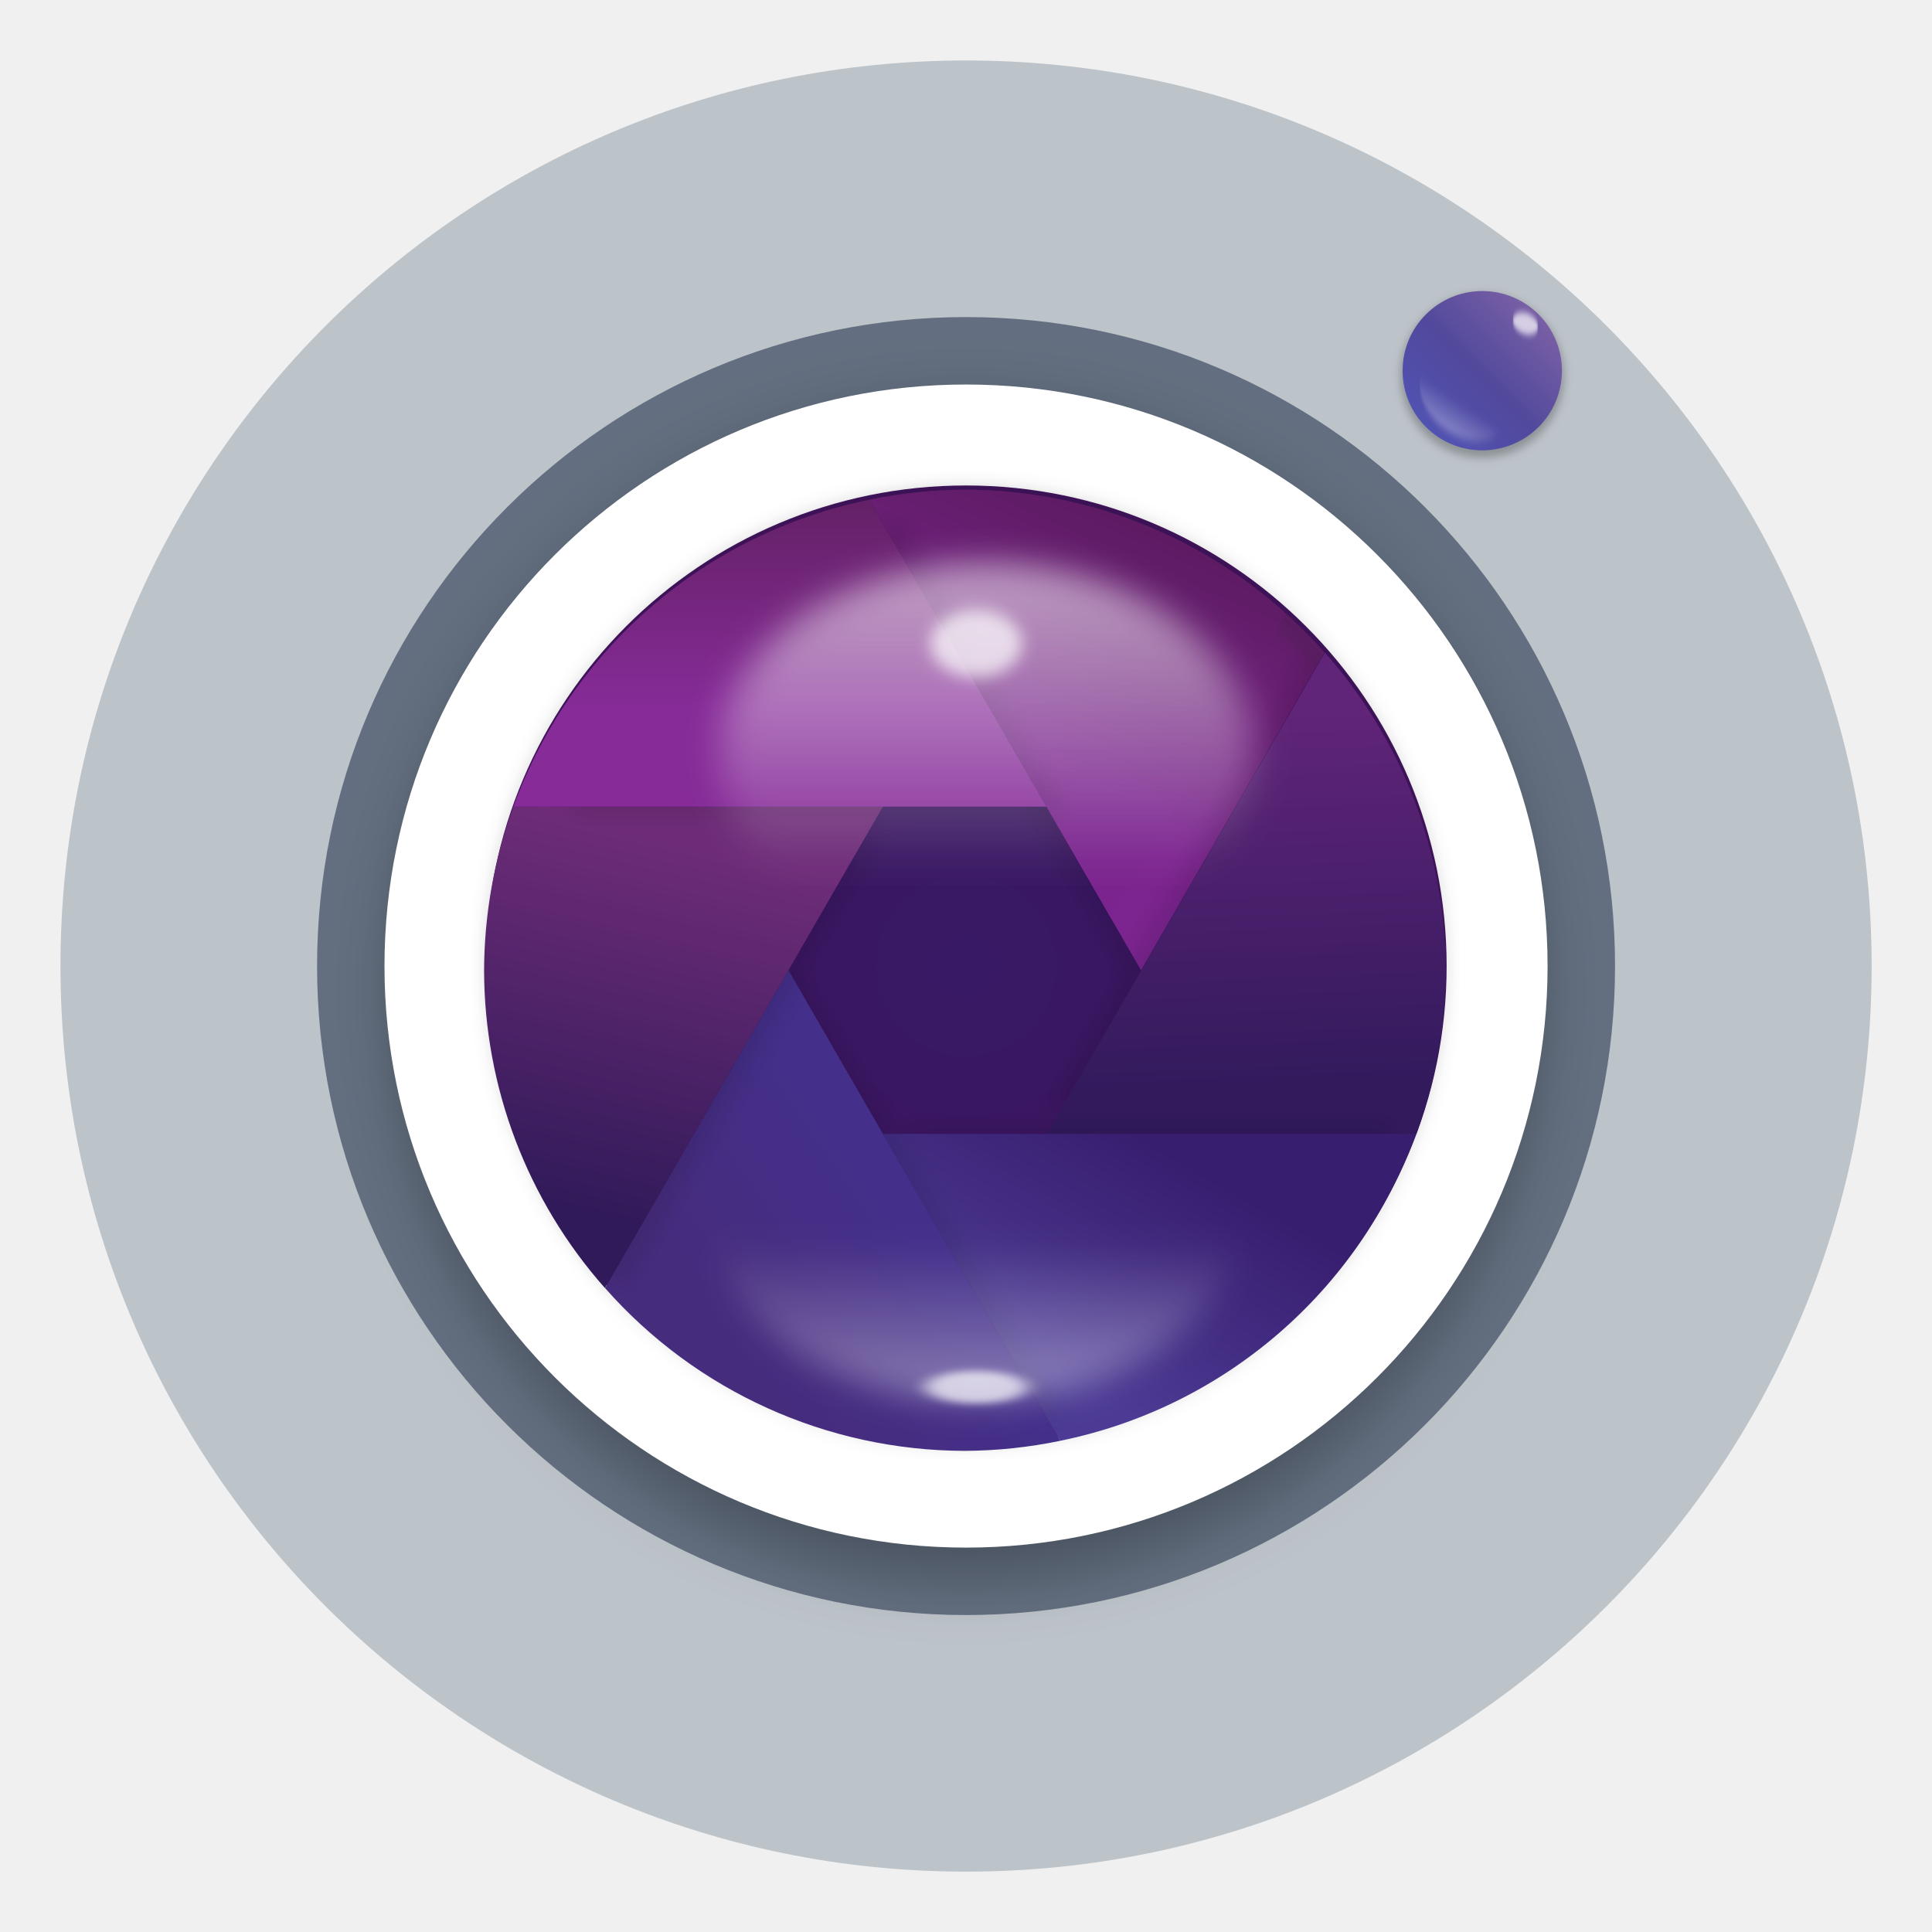
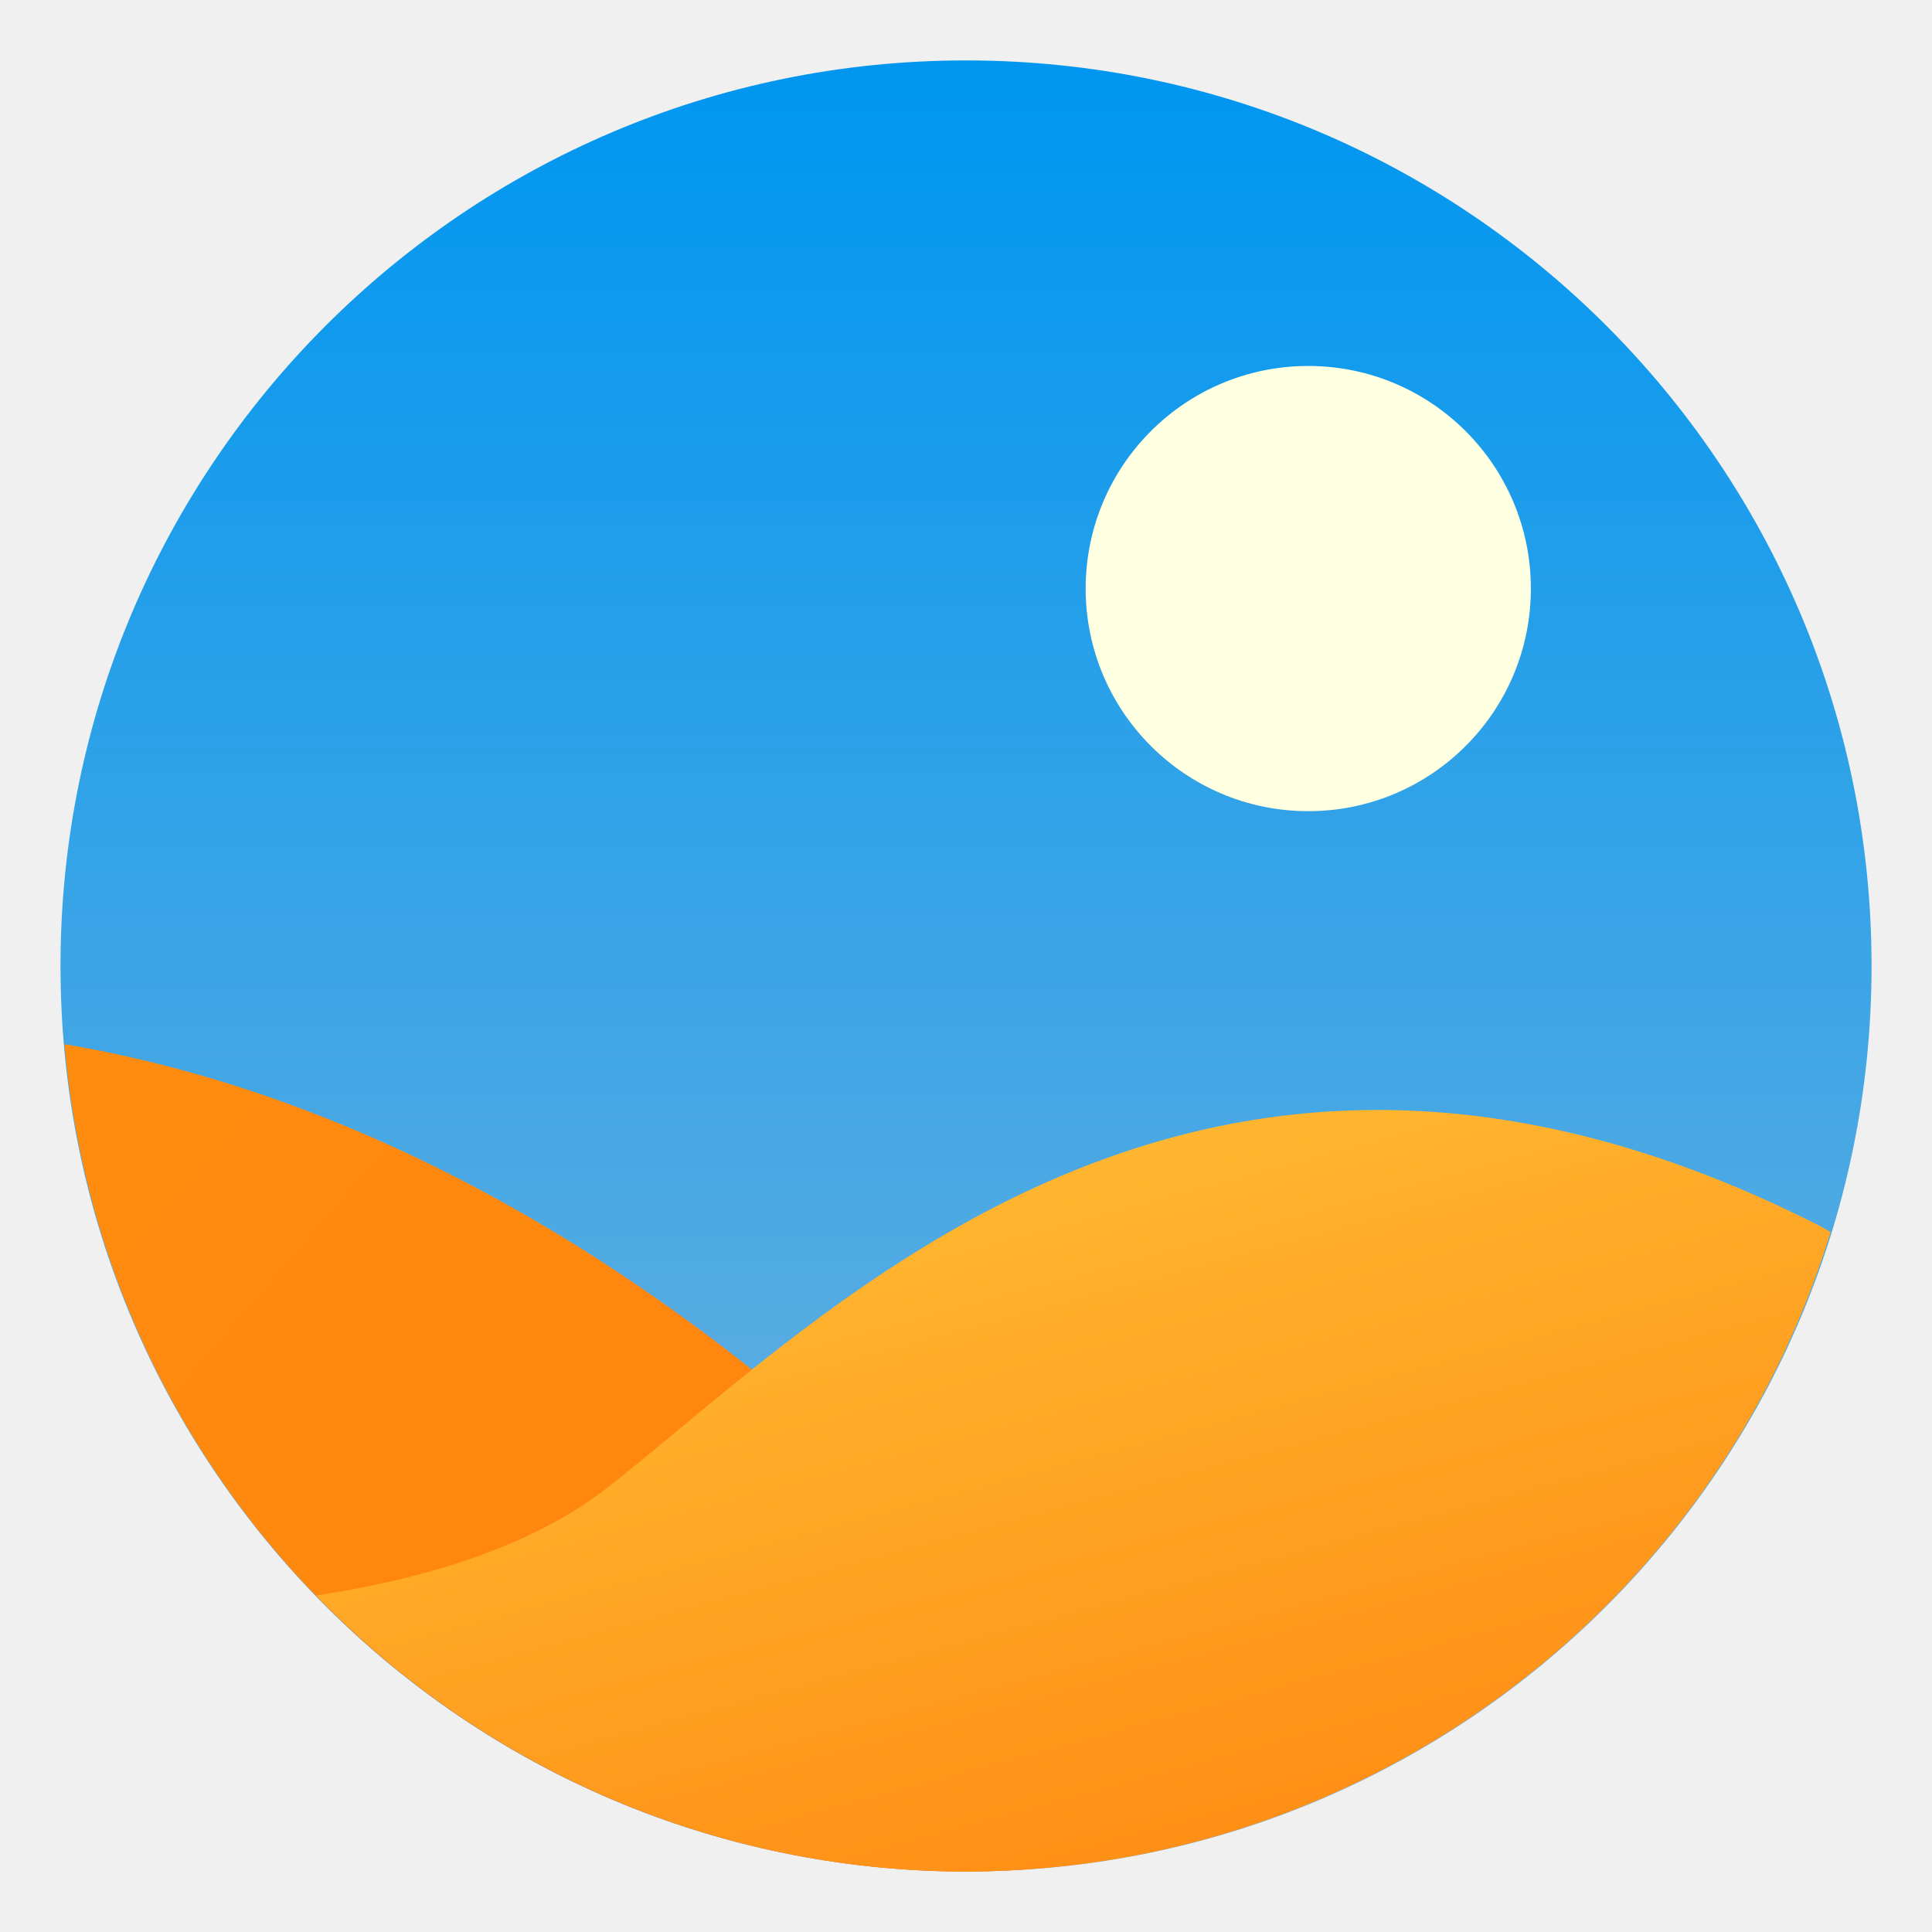
- <svg xmlns="http://www.w3.org/2000/svg" xmlns:xlink="http://www.w3.org/1999/xlink" width="64" height="64" version="1.1" viewBox="0 0 16.933 16.933" id="svg168">
-   <defs id="defs32">
-     <linearGradient id="linearGradient2112">
-       <stop style="stop-color:#381965;stop-opacity:1" offset="0" id="stop2108" />
-       <stop style="stop-color:#40115d;stop-opacity:1" offset="1" id="stop2110" />
+ <svg xmlns="http://www.w3.org/2000/svg" width="64" height="64" version="1.1" viewBox="0 0 16.933 16.933">
+   <defs>
+     <linearGradient id="linearGradient1159" x1="-177.09" x2="-177.09" y1="-1.337" y2="-15.674" gradientTransform="matrix(1.0908 0 0 1.0908 202.44 18.097)" gradientUnits="userSpaceOnUse">
+       <stop stop-color="#78b4dc" offset="0" />
+       <stop stop-color="#0096f0" offset="1" />
    </linearGradient>
-     <linearGradient id="linearGradient2075">
-       <stop style="stop-color:#6e2c78;stop-opacity:1" offset="0" id="stop2071" />
-       <stop style="stop-color:#301a59;stop-opacity:1" offset="1" id="stop2073" />
+     <linearGradient id="linearGradient981" x1="12.022" x2="10.339" y1="15.435" y2="9.189" gradientTransform="matrix(1.0908 0 0 1.0908 -.39586 -.34607)" gradientUnits="userSpaceOnUse">
+       <stop stop-color="#ff8c14" offset="0" />
+       <stop stop-color="#ffb932" offset="1" />
    </linearGradient>
-     <linearGradient id="linearGradient2057">
-       <stop style="stop-color:#462c7d;stop-opacity:1" offset="0" id="stop2053" />
-       <stop style="stop-color:#442f8a;stop-opacity:1" offset="1" id="stop2055" />
+     <linearGradient id="linearGradient991" x1="-177.09" x2="-184.76" y1="-1.337" y2="-7.921" gradientTransform="matrix(1.0908 0 0 1.0908 202.44 18.097)" gradientUnits="userSpaceOnUse">
+       <stop stop-color="#ff820f" offset="0" />
+       <stop stop-color="#ff8c0f" offset="1" />
    </linearGradient>
-     <linearGradient id="linearGradient2039">
-       <stop style="stop-color:#4c3a94;stop-opacity:1" offset="0" id="stop2035" />
-       <stop style="stop-color:#381e6f;stop-opacity:1" offset="1" id="stop2037" />
-     </linearGradient>
-     <linearGradient id="linearGradient2021">
-       <stop style="stop-color:#602478;stop-opacity:1" offset="0" id="stop2017" />
-       <stop style="stop-color:#321a5d;stop-opacity:1" offset="1" id="stop2019" />
-     </linearGradient>
-     <linearGradient id="linearGradient2001">
-       <stop style="stop-color:#5155ba;stop-opacity:1" offset="0" id="stop1997" />
-       <stop id="stop2005" offset="0.468" style="stop-color:#51499c;stop-opacity:1" />
-       <stop style="stop-color:#8968a9;stop-opacity:1" offset="1" id="stop1999" />
-     </linearGradient>
-     <linearGradient id="linearGradient1838">
-       <stop style="stop-color:#7c2490;stop-opacity:1" offset="0" id="stop1834" />
-       <stop style="stop-color:#601c67;stop-opacity:1" offset="1" id="stop1836" />
-     </linearGradient>
-     <linearGradient id="linearGradient1824">
-       <stop style="stop-color:#7b248f;stop-opacity:1" offset="0" id="stop1820" />
-       <stop style="stop-color:#5e1b63;stop-opacity:1" offset="1" id="stop1822" />
-     </linearGradient>
-     <linearGradient id="linearGradient1651">
-       <stop stop-color="#7814aa" offset="0" id="stop1647" style="stop-color:#5d1b62;stop-opacity:1" />
-       <stop stop-color="#be2382" offset="1" id="stop1649" style="stop-color:#7d2491;stop-opacity:1" />
-     </linearGradient>
-     <linearGradient id="linearGradient1635">
-       <stop stop-color="#7814aa" offset="0" id="stop1631" style="stop-color:#5c1b61;stop-opacity:1" />
-       <stop stop-color="#be2382" offset="1" id="stop1633" style="stop-color:#7d2491;stop-opacity:1" />
-     </linearGradient>
-     <linearGradient id="linearGradient1621">
-       <stop style="stop-color:#642166;stop-opacity:1" offset="0" id="stop1617" />
-       <stop style="stop-color:#862b98;stop-opacity:1" offset="1" id="stop1619" />
-     </linearGradient>
-     <linearGradient id="linearGradient950" x1="7.982" x2="7.982" y1="1.319" y2="15.526" gradientUnits="userSpaceOnUse">
-       <stop stop-color="#f0f0f0" offset="0" id="stop2" />
-       <stop stop-color="#f0f0f0" offset="1" id="stop4" />
-     </linearGradient>
-     <linearGradient id="linearGradient1124" x1="8.474" x2="15.192" y1="8.084" y2="8.084" gradientTransform="translate(0,1.9099)" gradientUnits="userSpaceOnUse">
-       <stop offset="0" id="stop7" />
-       <stop stop-color="#535354" offset=".421" id="stop9" />
-       <stop stop-opacity=".988" offset="1" id="stop11" />
-     </linearGradient>
-     <linearGradient id="linearGradient1134" x1="8.702" x2="14.672" y1="10.291" y2="10.291" gradientUnits="userSpaceOnUse">
-       <stop stop-color="#121314" offset="0" id="stop14" />
-       <stop stop-color="#121314" stop-opacity="0" offset=".223" id="stop16" />
-       <stop stop-color="#121314" stop-opacity="0" offset=".686" id="stop18" />
-       <stop stop-color="#121314" stop-opacity=".982" offset="1" id="stop20" />
-     </linearGradient>
-     <linearGradient id="linearGradient1146" x1="8.474" x2="15.192" y1="9.959" y2="9.959" gradientTransform="translate(.0001373 -.019655)" gradientUnits="userSpaceOnUse">
-       <stop stop-color="#0e0f10" offset="0" id="stop23" />
-       <stop stop-opacity="0" offset=".137" id="stop25" />
-       <stop stop-opacity="0" offset=".827" id="stop27" />
-       <stop stop-color="#0d0e0e" stop-opacity=".98" offset="1" id="stop29" />
-     </linearGradient>
-     <linearGradient id="linearGradient956">
-       <stop id="stop1011" offset="0" stop-color="#7814aa" />
-       <stop id="stop1013" offset="1" stop-color="#be2382" />
-     </linearGradient>
-     <linearGradient gradientUnits="userSpaceOnUse" gradientTransform="translate(152.7433,17.0089)" y2="-15.817" y1="-1.266" x2="-170.2" x1="-184.75" id="linearGradient1159">
-       <stop id="stop1016" offset="0" stop-color="#dc3282" />
-       <stop id="stop1018" offset="1" stop-color="#f05a50" />
-     </linearGradient>
-     <linearGradient xlink:href="#linearGradient956" gradientUnits="userSpaceOnUse" gradientTransform="matrix(0.41203,0,0,0.41203,123.072,-16.86072)" y2="50.385" y1="44.527" x2="-275.5" x1="-272.21" id="linearGradient958" />
-     <linearGradient gradientUnits="userSpaceOnUse" gradientTransform="matrix(0.41203,0,0,0.41203,123.072,-13.10365)" y2="49.026" y1="54.907" x2="-267.62" x1="-272.86" id="linearGradient966">
-       <stop id="stop1022" offset="0" stop-color="#be1e6e" />
-       <stop id="stop1024" offset="1" stop-color="#7814aa" />
-     </linearGradient>
-     <linearGradient gradientUnits="userSpaceOnUse" gradientTransform="matrix(0.41203,0,0,0.41203,123.072,-13.10365)" y2="58.222" y1="59.727" x2="-270.88" x1="-277.66" id="linearGradient974">
-       <stop id="stop1027" offset="0" stop-color="#d23c46" />
-       <stop id="stop1029" offset="1" stop-color="#b42382" />
-     </linearGradient>
-     <linearGradient gradientUnits="userSpaceOnUse" gradientTransform="matrix(0.41203,0,0,0.41203,123.072,-13.10365)" y2="62.018" y1="54.154" x2="-278.76" x1="-282.61" id="linearGradient982">
-       <stop id="stop1032" offset="0" stop-color="#dc3c46" />
-       <stop id="stop1034" offset="1" stop-color="#e15a46" />
-     </linearGradient>
-     <linearGradient gradientUnits="userSpaceOnUse" gradientTransform="matrix(0.41203,0,0,0.41203,123.072,-13.10365)" y2="49.414" y1="57.278" x2="-282.53" x1="-286.34" id="linearGradient990">
-       <stop id="stop1037" offset="0" stop-color="#e15a46" />
-       <stop id="stop1039" offset="1" stop-color="#be1e5a" />
-     </linearGradient>
-     <linearGradient gradientUnits="userSpaceOnUse" gradientTransform="matrix(0.41203,0,0,0.41203,123.072,-16.44644)" y2="49.908" y1="43.16" x2="-282.55" x1="-281.51" id="linearGradient998">
-       <stop id="stop1042" offset="0" stop-color="#821496" />
-       <stop id="stop1044" offset="1" stop-color="#c83778" />
-     </linearGradient>
-     <filter color-interpolation-filters="sRGB" height="1.117" width="1.123" y="-.058" x="-.062" id="filter1030">
-       <feGaussianBlur id="feGaussianBlur1047" stdDeviation="0.249" />
-     </filter>
-     <filter color-interpolation-filters="sRGB" height="1.11" width="1.132" y="-.055" x="-.066" id="filter1040">
-       <feGaussianBlur id="feGaussianBlur1050" stdDeviation="0.234" />
-     </filter>
-     <filter color-interpolation-filters="sRGB" height="1.164" width="1.095" y="-.082" x="-.047" id="filter1046">
-       <feGaussianBlur id="feGaussianBlur1053" stdDeviation="0.223" />
-     </filter>
-     <filter color-interpolation-filters="sRGB" height="1.117" width="1.123" y="-.058" x="-.062" id="filter1052">
-       <feGaussianBlur id="feGaussianBlur1056" stdDeviation="0.249" />
-     </filter>
-     <filter color-interpolation-filters="sRGB" height="1.11" width="1.132" y="-.055" x="-.066" id="filter1058">
-       <feGaussianBlur id="feGaussianBlur1059" stdDeviation="0.234" />
-     </filter>
-     <filter color-interpolation-filters="sRGB" height="1.164" width="1.095" y="-.082" x="-.047" id="filter1064">
-       <feGaussianBlur id="feGaussianBlur1062" stdDeviation="0.223" />
-     </filter>
-     <linearGradient xlink:href="#linearGradient956" gradientUnits="userSpaceOnUse" gradientTransform="matrix(0.4120327,0,0,0.4120327,123.072,-18.75096)" y2="50.385" y1="44.527" x2="-275.5" x1="-272.21" id="linearGradient1098" />
-     <filter color-interpolation-filters="sRGB" height="1.12" width="1.12" y="-.06" x="-.06" id="filter1103">
-       <feGaussianBlur id="feGaussianBlur1066" stdDeviation="0.6" />
-     </filter>
-     <radialGradient gradientUnits="userSpaceOnUse" gradientTransform="matrix(0.41203,0,0,0.41203,131.1291,-16.75036)" r="10.223" cy="61.201" cx="-298.14" id="radialGradient1164">
-       <stop id="stop1069" offset="0" stop-color="#962864" />
-       <stop id="stop1071" offset="1" stop-color="#780050" />
-     </radialGradient>
-     <linearGradient gradientUnits="userSpaceOnUse" gradientTransform="translate(237.02 -44.947)" y2="52.342" y1="49.422" x2="-228.54" x1="-228.54" id="linearGradient1227">
-       <stop id="stop1074" offset="0" stop-color="#fff" />
-       <stop id="stop1076" offset="1" stop-opacity="0" stop-color="#fff" />
-     </linearGradient>
-     <filter color-interpolation-filters="sRGB" height="1.214" width="1.138" y="-.107" x="-.069" id="filter1229">
-       <feGaussianBlur id="feGaussianBlur1079" stdDeviation="0.135" />
-     </filter>
-     <filter color-interpolation-filters="sRGB" height="1.567" width="1.416" y="-.284" x="-.208" id="filter1251">
-       <feGaussianBlur id="feGaussianBlur1082" stdDeviation="0.07" />
-     </filter>
-     <filter color-interpolation-filters="sRGB" height="1.12" width="1.12" y="-.06" x="-.06" id="filter1275">
-       <feGaussianBlur id="feGaussianBlur1085" stdDeviation="0.041" />
-     </filter>
-     <filter color-interpolation-filters="sRGB" height="1.048" width="1.048" y="-.024" x="-.024" id="filter1299">
-       <feGaussianBlur id="feGaussianBlur1088" stdDeviation="0.188" />
-     </filter>
-     <filter color-interpolation-filters="sRGB" height="1.12" width="1.12" y="-.06" x="-.06" id="filter1305">
-       <feGaussianBlur id="feGaussianBlur1091" stdDeviation="0.619" />
-     </filter>
-     <linearGradient xlink:href="#linearGradient1227" id="linearGradient1235" gradientUnits="userSpaceOnUse" gradientTransform="translate(237.02,-44.947)" x1="-228.54" y1="49.422" x2="-228.54" y2="52.342" />
-     <linearGradient xlink:href="#linearGradient1227" id="linearGradient1237" gradientUnits="userSpaceOnUse" gradientTransform="translate(237.02,-44.947)" x1="-228.54" y1="49.422" x2="-228.54" y2="52.342" />
-     <linearGradient xlink:href="#linearGradient1227" id="linearGradient1308" gradientUnits="userSpaceOnUse" gradientTransform="translate(237.02,-44.947)" x1="-228.54" y1="49.422" x2="-228.359" y2="51.148" />
-     <linearGradient xlink:href="#linearGradient1621" id="linearGradient1623" x1="-6.709" y1="16.555" x2="-6.709" y2="23.488" gradientUnits="userSpaceOnUse" gradientTransform="matrix(0.2645781,0,0,0.2645781,9.214939,0)" />
-     <linearGradient xlink:href="#linearGradient1824" id="linearGradient1826" x1="-11.16" y1="25.689" x2="-7.769" y2="18.051" gradientUnits="userSpaceOnUse" gradientTransform="matrix(0.2645781,0,0,0.2645781,12.20986,0)" />
-     <linearGradient xlink:href="#linearGradient1838" id="linearGradient1840" x1="-9.2" y1="26.748" x2="-5.313" y2="19.138" gradientUnits="userSpaceOnUse" gradientTransform="matrix(0.2645781,0,0,0.2645781,11.97941,0)" />
-     <linearGradient xlink:href="#linearGradient2001" id="linearGradient2003" x1="17.353" y1="3.93" x2="18.737" y2="2.549" gradientUnits="userSpaceOnUse" gradientTransform="translate(-4.528181)" />
-     <linearGradient xlink:href="#linearGradient2021" id="linearGradient2023" x1="-8.11" y1="23.617" x2="-7.622" y2="35.928" gradientUnits="userSpaceOnUse" gradientTransform="matrix(0.2645781,0,0,0.2645781,13.64809,0)" />
-     <linearGradient xlink:href="#linearGradient2039" id="linearGradient2041" x1="-14.69" y1="45.514" x2="-10.627" y2="38.393" gradientUnits="userSpaceOnUse" gradientTransform="matrix(0.2645781,0,0,0.2645781,12.97004,0)" />
-     <linearGradient xlink:href="#linearGradient2057" id="linearGradient2059" x1="-19.162" y1="44.52" x2="-13.56" y2="40.666" gradientUnits="userSpaceOnUse" gradientTransform="matrix(0.2645781,0,0,0.2645781,11.3469,0)" />
-     <linearGradient xlink:href="#linearGradient2075" id="linearGradient2077" x1="-18.996" y1="28.017" x2="-21.924" y2="40.472" gradientUnits="userSpaceOnUse" gradientTransform="matrix(0.2645781,0,0,0.2645781,10.92983,0)" />
-     <linearGradient xlink:href="#linearGradient1227" id="linearGradient2098" gradientUnits="userSpaceOnUse" gradientTransform="translate(237.02,-44.947)" x1="-228.54" y1="49.797" x2="-228.54" y2="51.145" />
-     <radialGradient xlink:href="#linearGradient2112" id="radialGradient2114" cx="-14.914" cy="8.467" fx="-14.914" fy="8.467" r="4.212" gradientUnits="userSpaceOnUse" gradientTransform="translate(23.20145)" />
  </defs>
-   <circle r="7.937" cy="8.467" cx="8.467" id="path987" style="fill:#bcc3c9;fill-opacity:1;stroke-width:0.205;stroke-linecap:round" />
-   <circle style="fill:#636f80;fill-opacity:1;stroke-width:0.147;stroke-linecap:round" id="circle989" cx="8.467" cy="8.467" r="5.688" />
-   <g transform="translate(-0.5058054)" id="g995">
-     <circle id="circle1146" opacity="0.25" filter="url(#filter1275)" r="0.827" cy="3.241" cx="13.675" transform="matrix(0.86461,0,0,0.86867,1.673924,0.4775799)" />
-     <circle r="0.698" cy="3.249" cx="13.497" id="path1995" style="opacity:1;fill:url(#linearGradient2003);fill-opacity:1;stroke-width:0.248;stroke-linecap:round" />
-     <ellipse transform="matrix(0.2456585,0.1587784,-0.1587784,0.2456585,15.75891,2.995366)" cx="-5.704" cy="3.037" rx="0.404" ry="0.296" fill="#ffffff" filter="url(#filter1251)" opacity="0.7" id="ellipse1304" />
-     <ellipse style="fill:url(#linearGradient1308)" transform="matrix(-0.1418402,-0.1199058,0.1331039,-0.1574527,13.67813,5.525973)" cx="8.467" cy="6.448" rx="2.34" ry="1.509" fill="url(#linearGradient1227)" filter="url(#filter1229)" opacity="0.4" id="ellipse1306" />
+   <g transform="translate(-.37374 -.31248)" stroke-width="1.091">
+     <path d="m8.826 0.842a7.937 7.937 0 0 0-7.922 7.926v0.025a7.937 7.937 0 0 0 7.926 7.922h0.025a7.937 7.937 0 0 0 7.922-7.926v-0.025a7.937 7.937 0 0 0-7.926-7.922z" fill="url(#linearGradient1159)" />
+     <path d="m0.939 9.464a7.937 7.937 0 0 0 7.891 7.252h0.025a7.937 7.937 0 0 0 1.965-0.261c-0.688-1.061-1.65-2.216-3.002-3.421-2.647-2.358-5.061-3.262-6.879-3.57z" fill="url(#linearGradient991)" />
+     <path d="m12.319 10.042c-3.127 0.058-5.237 2.229-6.626 3.312-0.669 0.521-1.607 0.798-2.546 0.942a7.937 7.937 0 0 0 5.683 2.42h0.025a7.937 7.937 0 0 0 7.564-5.606c-0.041-0.022-0.079-0.044-0.121-0.066-1.353-0.683-2.574-0.973-3.672-1.001h-5.29e-4c-0.103-0.003-0.205-0.003-0.306-1e-3z" fill="url(#linearGradient981)" />
+     <circle cx="11.84" cy="5.471" r="1.951" fill="#ffffe1" />
  </g>
-   <g transform="translate(0.178794)" id="g1022">
-     <circle transform="matrix(0.4080168,0,0,0.4164387,120.4393,-9.776984)" cx="-274.87" cy="44.339" r="12.37" filter="url(#filter1305)" opacity="0.25" id="circle1100" />
-     <circle style="stroke-width:0.412" cx="8.288" cy="8.467" r="5.097" fill="#ffffff" id="circle1102" />
-     <circle r="4.212" cy="8.467" cx="8.288" id="path2106" style="opacity:1;fill:url(#radialGradient2114);fill-opacity:1;stroke-width:0.337;stroke-linecap:round" />
-     <path id="path1106" opacity="0.1" filter="url(#filter1030)" d="m -284.85,42.218 a 10.223,10.223 0 0 0 -2.029,0.214 l 0.29,0.502 5.489,9.507 3.902,-6.759 a 10.223,10.223 0 0 0 -7.653,-3.464 z" transform="matrix(0.3838472,0,0,0.4008022,117.5922,-12.43876)" />
-     <path d="M 8.277,4.292 A 4.212,4.212 0 0 0 7.441,4.38 L 7.56,4.587 9.822,8.504 11.43,5.718 A 4.212,4.212 0 0 0 8.277,4.292 Z" style="opacity:1;fill:url(#linearGradient1840);fill-opacity:1;stroke-width:0.265;stroke-linecap:round" id="rect1828" />
-     <path id="path1110" opacity="0.1" filter="url(#filter1040)" d="m -277.19,45.682 -0.423,0.733 -5.489,9.507 h 7.859 a 10.223,10.223 0 0 0 0.624,-3.48 10.223,10.223 0 0 0 -2.571,-6.76 z" transform="matrix(0.3904396,0,0,0.3913255,119.5192,-12.17007)" />
-     <path id="path1130" opacity="0.15" filter="url(#filter1103)" d="m -1076.8,161.32 a 35.996,37.586 0 0 0 -7.144,0.787 l 1.022,1.846 11.789,21.32 11.238,-19.465 a 35.996,37.586 0 0 0 -16.904,-4.488 z" transform="matrix(0.1165509,0,0,0.1138521,133.7425,-14.00826)" />
-     <circle transform="matrix(0.4381527,0,0,0.4381527,128.7208,-10.96019)" cx="-274.87" cy="44.339" r="9.417" fill="none" filter="url(#filter1299)" opacity="0.25" stroke="#1e1e1e" stroke-dashoffset="0.421" stroke-width="0.244" id="circle1136" />
-     <path d="M 8.278,4.292 A 4.212,4.212 0 0 0 7.442,4.38 L 7.561,4.587 9.556,8.042 11.093,5.38 A 4.212,4.212 0 0 0 8.278,4.292 Z" style="opacity:1;fill:url(#linearGradient1826);fill-opacity:1;stroke-width:0.265;stroke-linecap:round" id="rect1816" />
-     <path d="M 11.433,5.719 11.259,6.021 8.997,9.938 h 3.238 A 4.212,4.212 0 0 0 12.492,8.504 4.212,4.212 0 0 0 11.433,5.719 Z" style="opacity:1;fill:url(#linearGradient2023);fill-opacity:1;stroke-width:0.265;stroke-linecap:round" id="rect2013" />
-     <path id="path1114" opacity="0.1" filter="url(#filter1046)" d="m -286.59,55.922 3.769,6.529 a 10.223,10.223 0 0 0 7.57,-6.529 h -0.361 z" transform="matrix(0.3779757,0,0,0.396171,116.0627,-12.29183)" />
-     <path d="M 7.56,9.938 9.112,12.628 A 4.212,4.212 0 0 0 12.232,9.938 h -0.149 z" style="opacity:1;fill:url(#linearGradient2041);fill-opacity:1;stroke-width:0.265;stroke-linecap:round" id="rect2031" />
-     <path id="path1118" opacity="0.1" filter="url(#filter1052)" d="m -288.6,52.441 -3.902,6.76 a 10.223,10.223 0 0 0 7.652,3.464 10.223,10.223 0 0 0 2.029,-0.214 l -0.29,-0.502 z" transform="matrix(0.3973988,0,0,0.3923473,121.5155,-12.08182)" />
-     <path d="M 6.732,8.504 5.124,11.289 a 4.212,4.212 0 0 0 3.153,1.427 4.212,4.212 0 0 0 0.836,-0.088 L 8.993,12.421 Z" style="opacity:1;fill:url(#linearGradient2059);fill-opacity:1;stroke-width:0.265;stroke-linecap:round" id="rect2049" />
-     <path id="path1122" opacity="0.1" filter="url(#filter1058)" d="m -294.45,48.961 a 10.223,10.223 0 0 0 -0.624,3.48 10.223,10.223 0 0 0 2.571,6.76 l 0.423,-0.733 5.489,-9.507 z" transform="matrix(0.3887091,0,0,0.3940902,118.9712,-12.0299)" />
-     <path d="M 4.321,7.07 A 4.212,4.212 0 0 0 4.064,8.504 4.212,4.212 0 0 0 5.123,11.289 L 5.298,10.987 7.559,7.07 Z" style="opacity:1;fill:url(#linearGradient2077);fill-opacity:1;stroke-width:0.265;stroke-linecap:round" id="rect2067" />
-     <path id="path1126" opacity="0.1" filter="url(#filter1064)" d="m -286.88,42.433 a 10.223,10.223 0 0 0 -7.569,6.529 h 11.339 z" transform="matrix(0.3857301,0,0,0.3918488,118.3808,-12.05071)" />
-     <path d="M 7.44,4.38 A 4.212,4.212 0 0 0 4.321,7.07 h 4.672 z" style="opacity:1;fill:url(#linearGradient1623);fill-opacity:1;stroke-width:0.265;stroke-linecap:round" id="rect1613" />
-     <g transform="translate(-8.177765)" id="g2088">
-       <ellipse style="fill:url(#linearGradient1235)" transform="matrix(0.99354,0,0,1.1029,8.143632,-0.4930501)" cx="8.467" cy="6.448" rx="2.34" ry="1.509" fill="url(#linearGradient1227)" filter="url(#filter1229)" opacity="0.4" id="ellipse1140" />
-       <ellipse style="fill:url(#linearGradient1237)" transform="matrix(0.99354,0,0,1.1029,8.321049,-0.4930501)" cx="8.467" cy="6.448" rx="2.34" ry="1.509" fill="url(#linearGradient1227)" filter="url(#filter1229)" opacity="0.4" id="ellipse1142" />
-       <ellipse cx="16.555" cy="5.641" rx="0.404" ry="0.296" fill="#ffffff" filter="url(#filter1251)" opacity="0.7" id="ellipse1144" />
-     </g>
-     <g id="g2096" transform="matrix(1,0,0,-1,-8.177765,17.23101)">
-       <ellipse id="ellipse2090" opacity="0.4" filter="url(#filter1229)" fill="url(#linearGradient1227)" ry="1.509" rx="2.34" cy="6.448" cx="8.467" transform="matrix(0.99354,0,0,1.1029,8.143632,-0.4930501)" style="fill:url(#linearGradient2098)" />
-       <ellipse transform="matrix(1.110432,0,0,0.4859051,-1.828253,2.512601)" id="ellipse2094" opacity="0.7" filter="url(#filter1251)" fill="#ffffff" ry="0.296" rx="0.404" cy="5.27" cx="16.555" />
-     </g>
+   <g transform="translate(23.606 -5.5965)" fill="#5e4aa6" stroke-width=".265">
+     <circle cx="-322.63" cy="-345.67" r="0" />
+     <circle cx="-31.726" cy="-10.849" r="0" fill-rule="evenodd" />
+     <circle cx="-306.92" cy="-328.72" r="0" />
  </g>
</svg>
